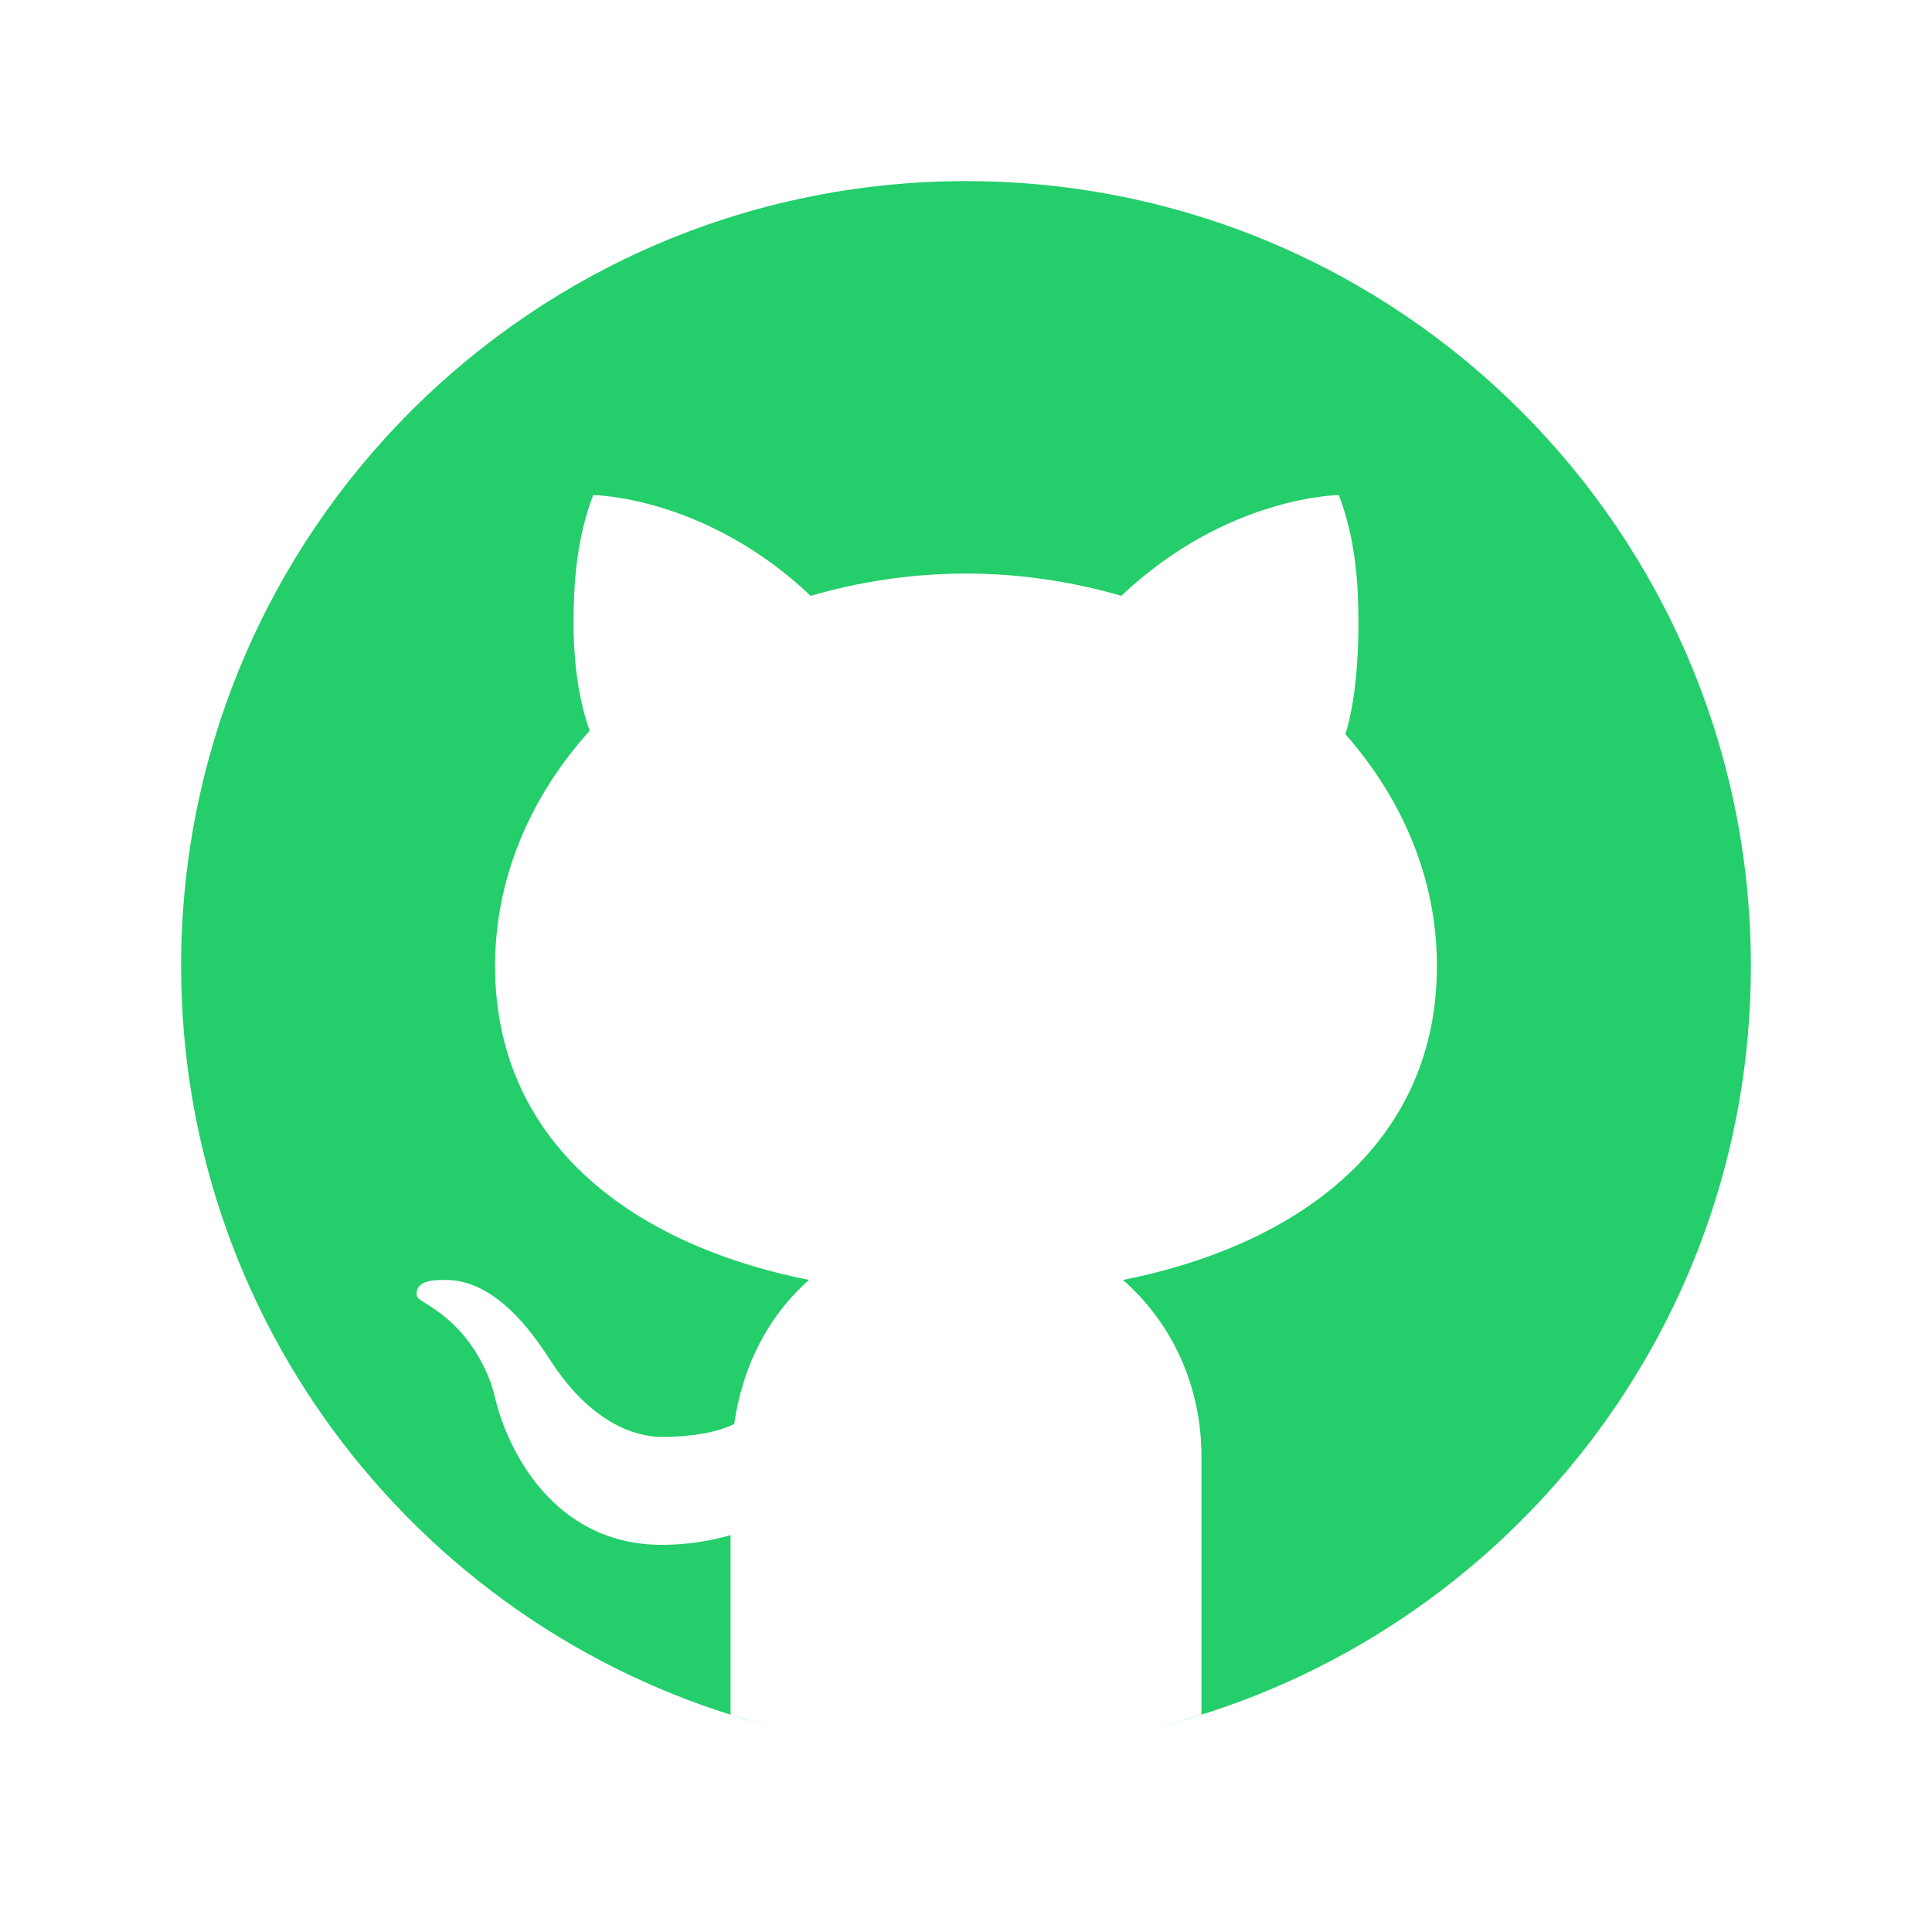
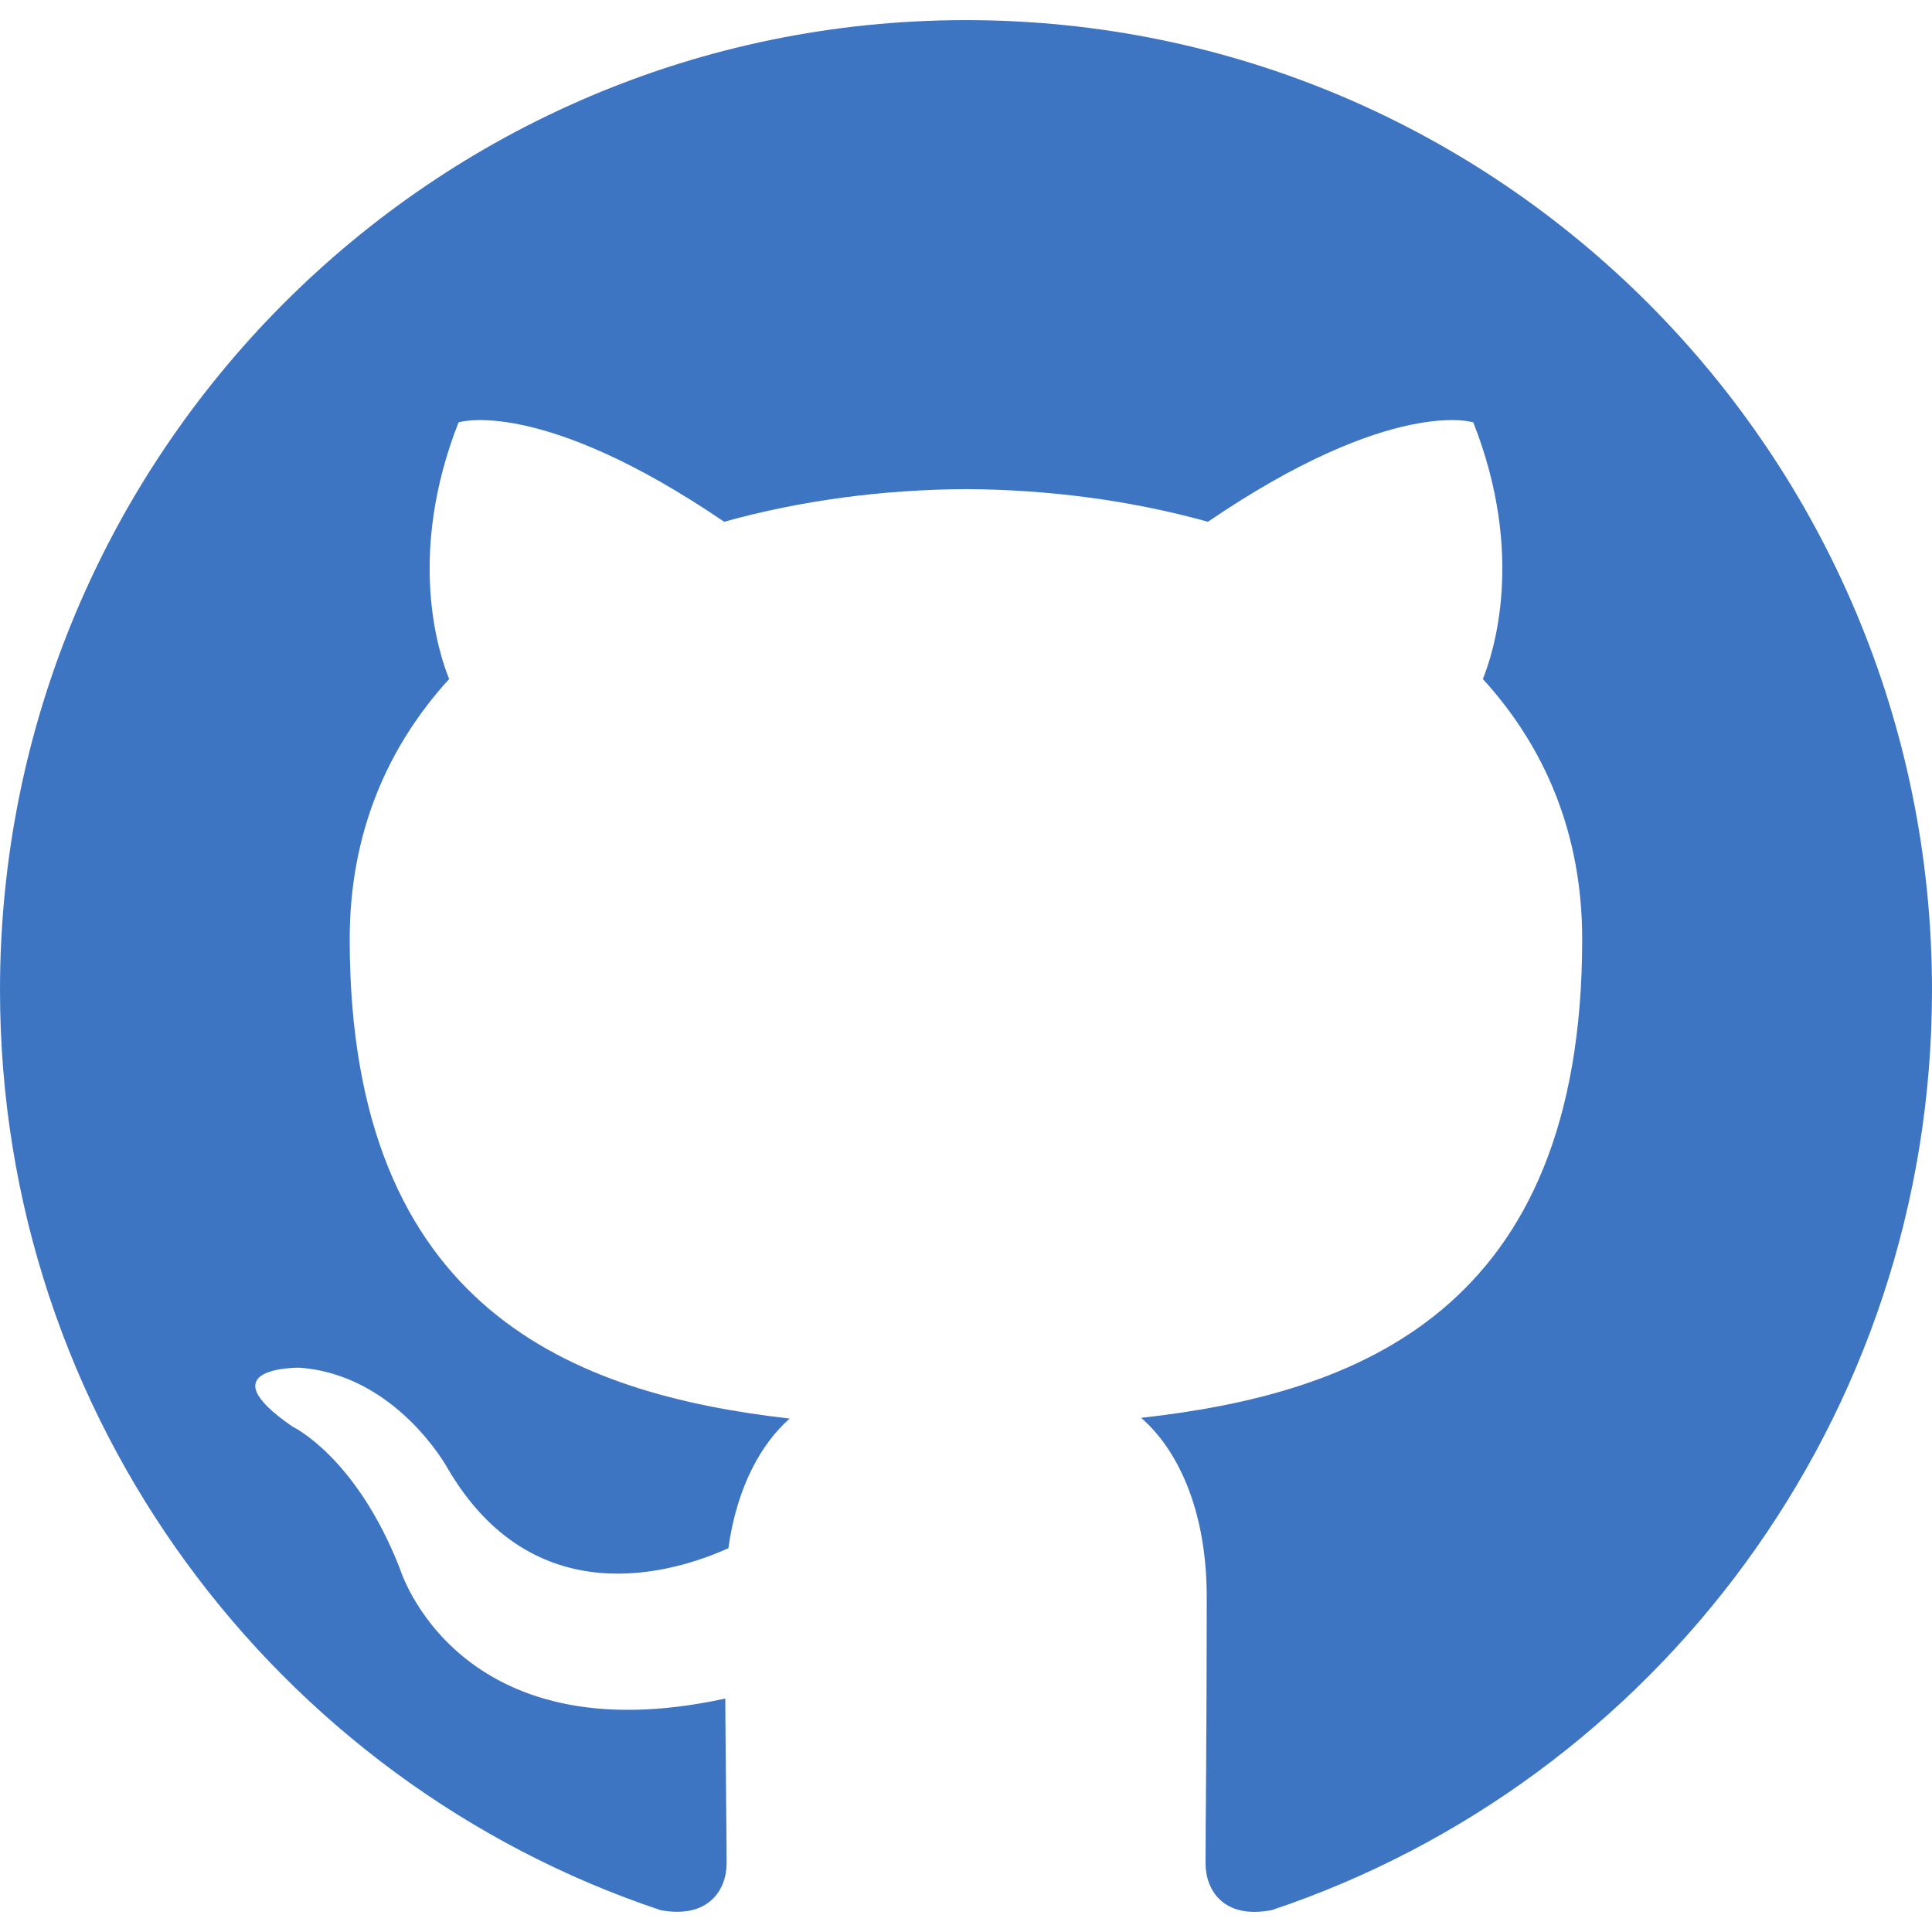
- <svg xmlns="http://www.w3.org/2000/svg" fill="#23ce6b" viewBox="0 0 64 64" width="512px" height="512px">
-   <path d="M32 6C17.641 6 6 17.641 6 32c0 12.277 8.512 22.56 19.955 25.286-.592-.141-1.179-.299-1.755-.479V50.85c0 0-.975.325-2.275.325-3.637 0-5.148-3.245-5.525-4.875-.229-.993-.827-1.934-1.469-2.509-.767-.684-1.126-.686-1.131-.92-.01-.491.658-.471.975-.471 1.625 0 2.857 1.729 3.429 2.623 1.417 2.207 2.938 2.577 3.721 2.577.975 0 1.817-.146 2.397-.426.268-1.888 1.108-3.57 2.478-4.774-6.097-1.219-10.4-4.716-10.4-10.4 0-2.928 1.175-5.619 3.133-7.792C19.333 23.641 19 22.494 19 20.625c0-1.235.086-2.751.65-4.225 0 0 3.708.026 7.205 3.338C28.469 19.268 30.196 19 32 19s3.531.268 5.145.738c3.497-3.312 7.205-3.338 7.205-3.338.567 1.474.65 2.99.65 4.225 0 2.015-.268 3.19-.432 3.697C46.466 26.475 47.6 29.124 47.6 32c0 5.684-4.303 9.181-10.4 10.4 1.628 1.43 2.6 3.513 2.6 5.85v8.557c-.576.181-1.162.338-1.755.479C49.488 54.56 58 44.277 58 32 58 17.641 46.359 6 32 6zM33.813 57.93C33.214 57.972 32.61 58 32 58 32.61 58 33.213 57.971 33.813 57.93zM37.786 57.346c-1.164.265-2.357.451-3.575.554C35.429 57.797 36.622 57.61 37.786 57.346zM32 58c-.61 0-1.214-.028-1.813-.07C30.787 57.971 31.39 58 32 58zM29.788 57.9c-1.217-.103-2.411-.289-3.574-.554C27.378 57.61 28.571 57.797 29.788 57.9z" />
+ <svg xmlns="http://www.w3.org/2000/svg" width="800px" height="800px" viewBox="0 -0.5 48 48" version="1.1">
+   <defs>
+ 
+ </defs>
+   <g id="Icons" stroke="none" stroke-width="1" fill="none" fill-rule="evenodd">
+     <g id="Color-" transform="translate(-700, -560)" fill="#3E75C3">
+       <path d="M723.999,560 C710.746,560 700,570.787 700,584.097 C700,594.741 706.876,603.772 716.414,606.958 C717.615,607.18 718.053,606.436 718.053,605.797 C718.053,605.225 718.032,603.71 718.019,601.7 C711.343,603.156 709.934,598.469 709.934,598.469 C708.844,595.686 707.27,594.945 707.27,594.945 C705.091,593.45 707.436,593.48 707.436,593.48 C709.843,593.65 711.111,595.963 711.111,595.963 C713.253,599.646 716.728,598.582 718.096,597.965 C718.313,596.408 718.934,595.346 719.62,594.744 C714.29,594.135 708.688,592.069 708.688,582.836 C708.688,580.205 709.622,578.055 711.159,576.37 C710.911,575.76 710.087,573.311 711.393,569.993 C711.393,569.993 713.409,569.346 717.992,572.463 C719.908,571.929 721.96,571.662 724.001,571.652 C726.04,571.662 728.093,571.929 730.01,572.463 C734.591,569.346 736.603,569.993 736.603,569.993 C737.913,573.311 737.089,575.76 736.841,576.37 C738.38,578.055 739.309,580.205 739.309,582.836 C739.309,592.092 733.697,594.129 728.351,594.726 C729.212,595.47 729.981,596.939 729.981,599.188 C729.981,602.409 729.951,605.007 729.951,605.797 C729.951,606.442 730.383,607.192 731.601,606.955 C741.13,603.763 748,594.738 748,584.097 C748,570.787 737.254,560 723.999,560" id="Github">
+ 
+ </path>
+     </g>
+   </g>
</svg>
